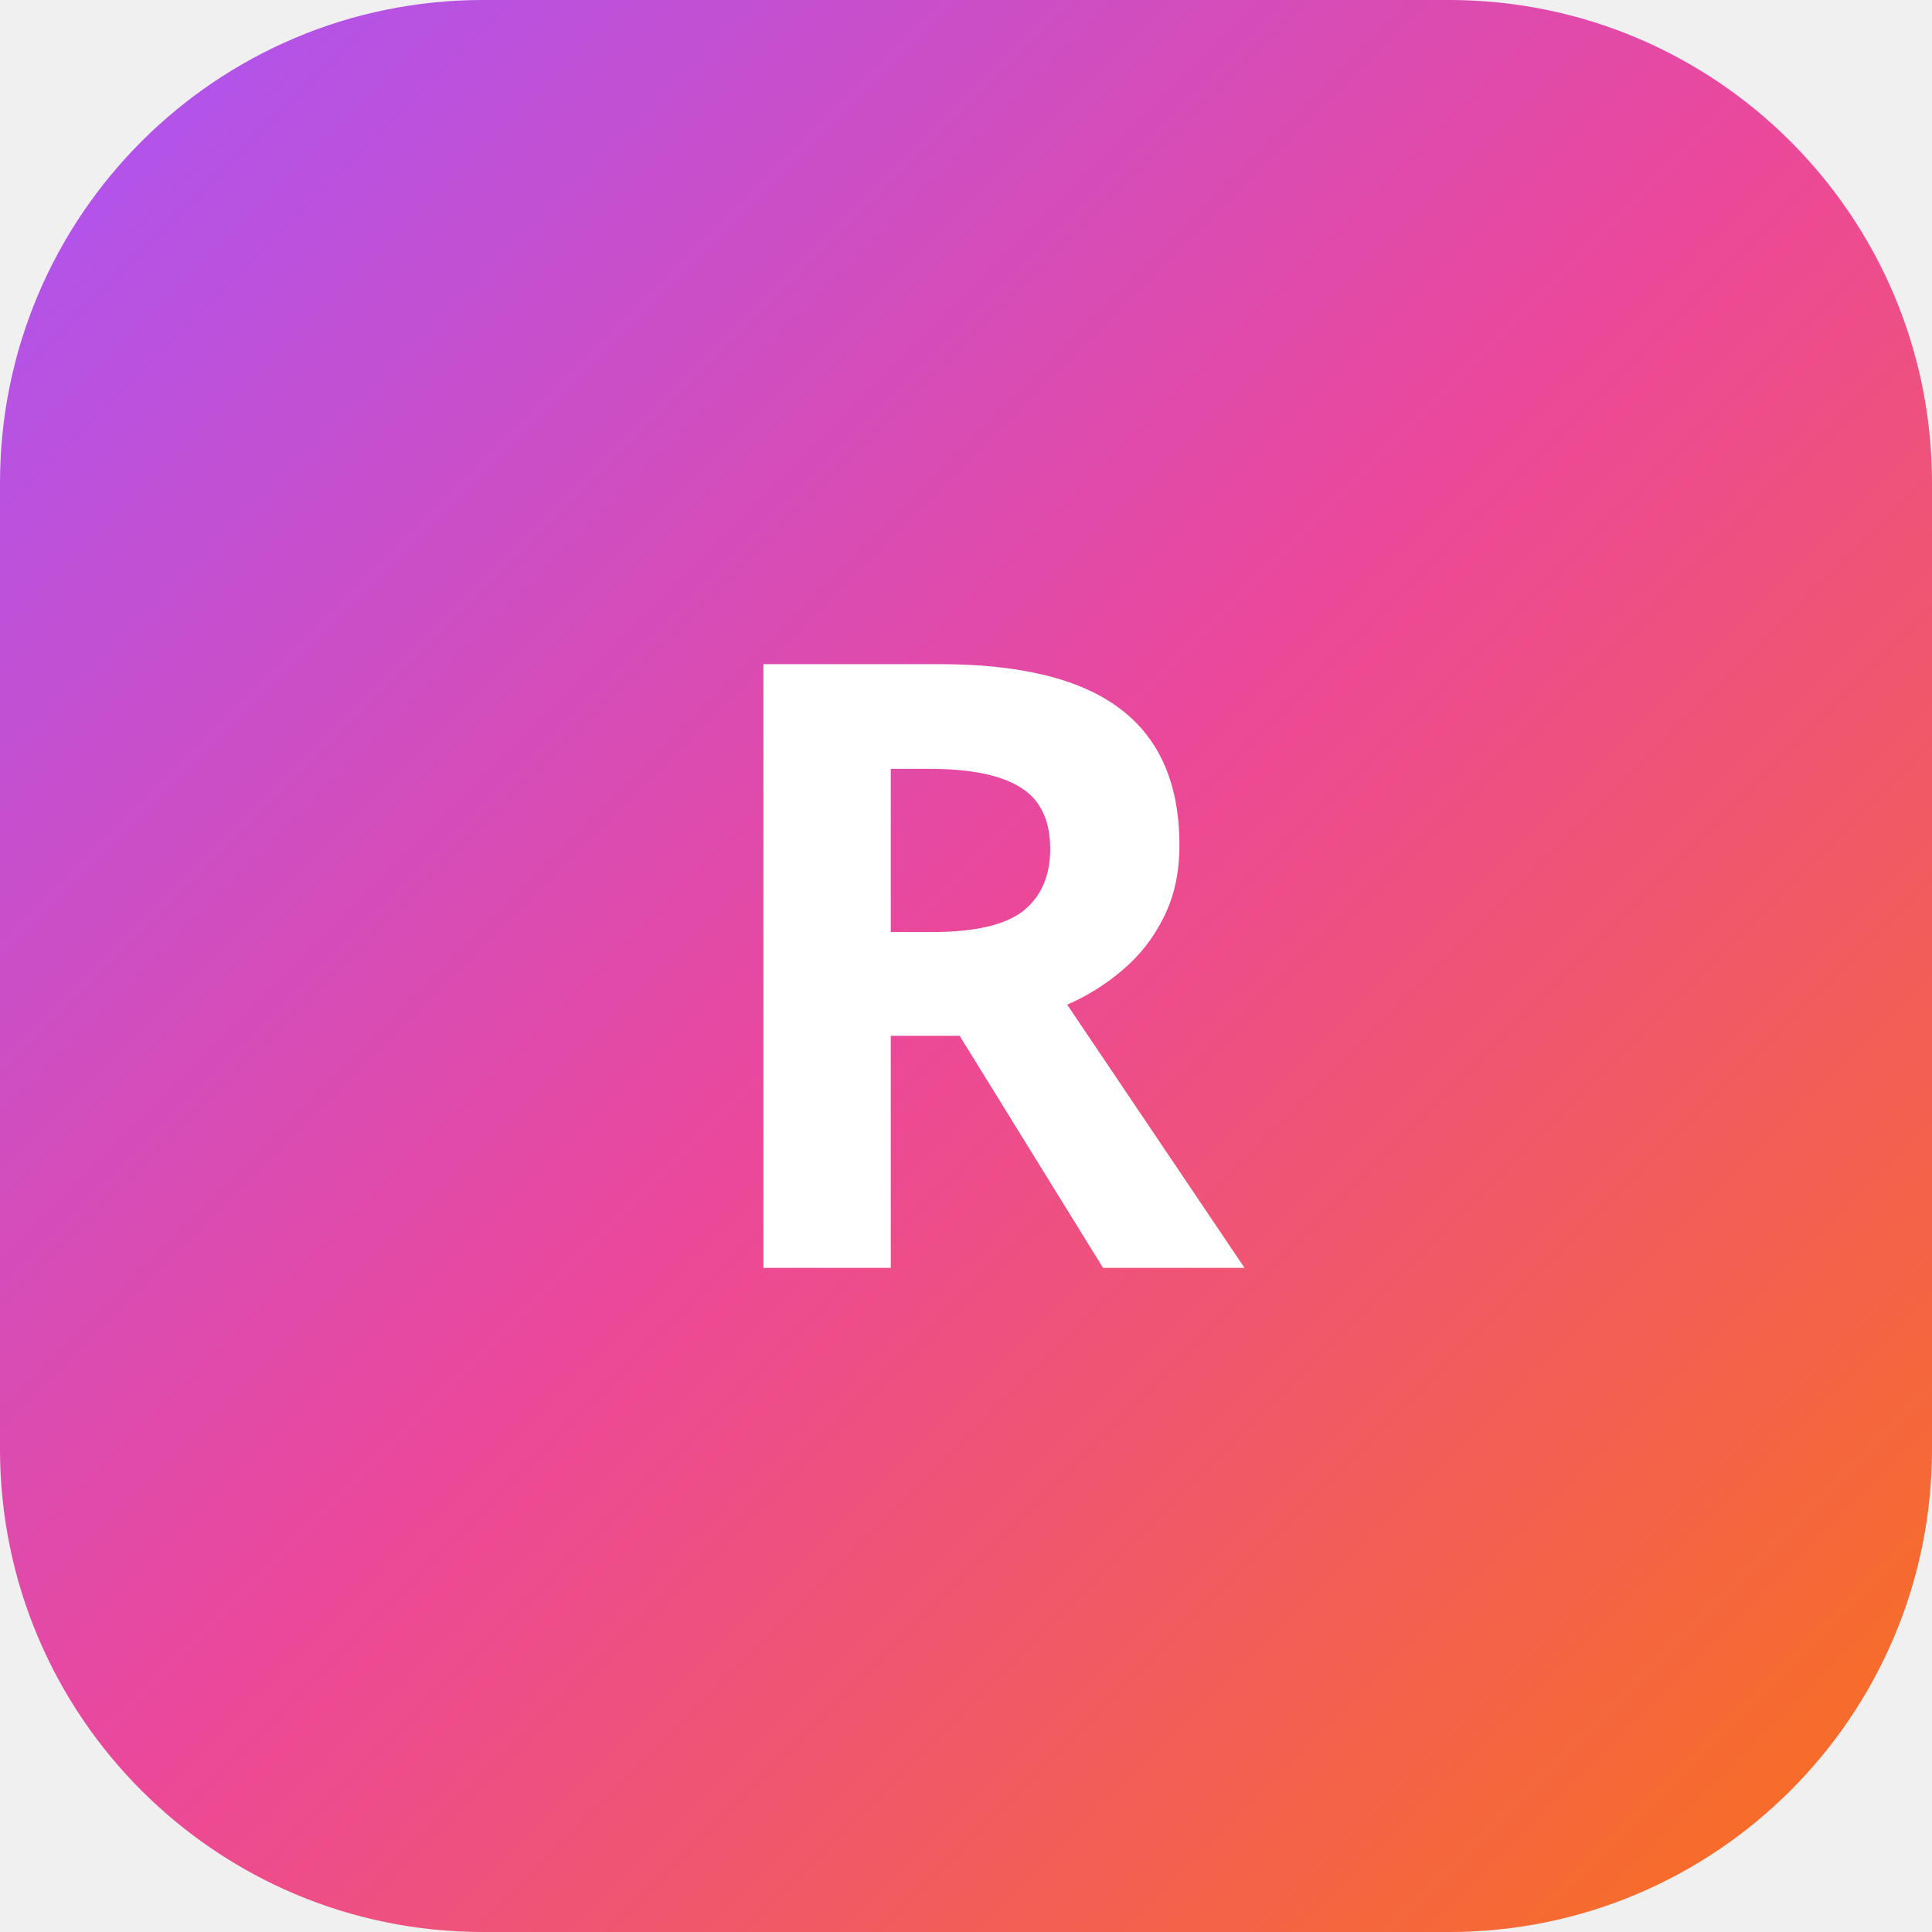
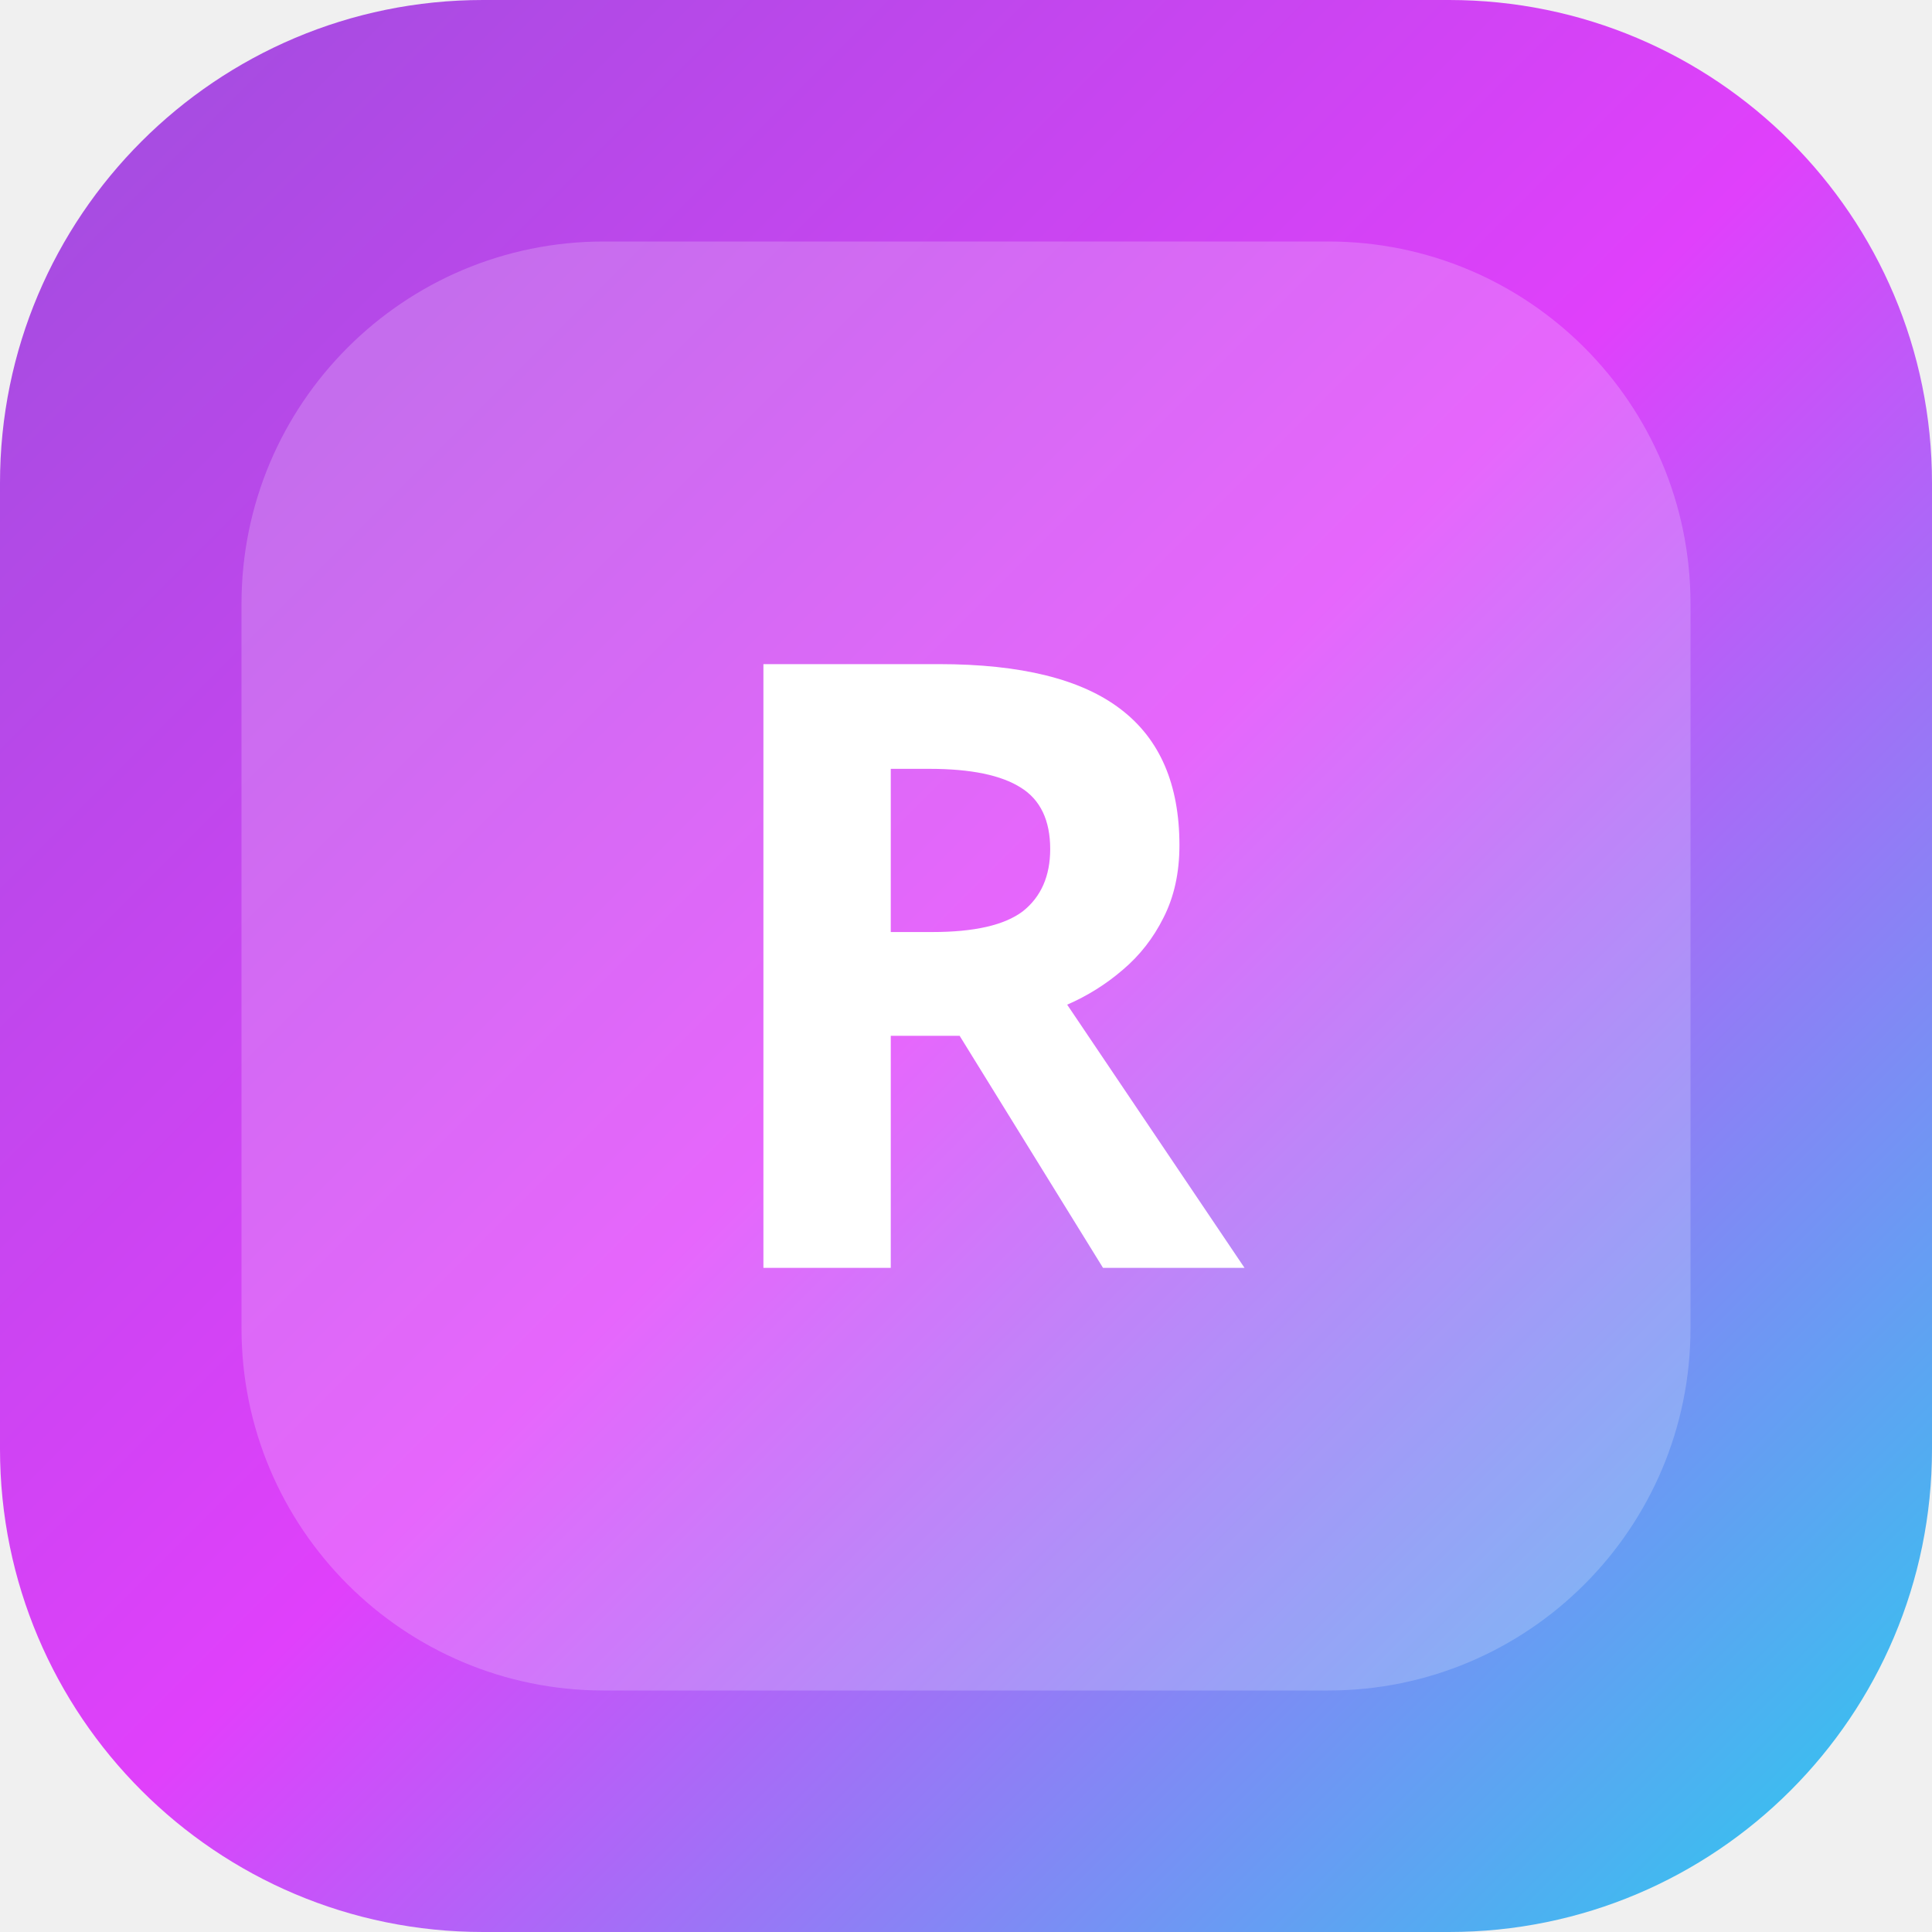
<svg xmlns="http://www.w3.org/2000/svg" viewBox="0 0 32 32">
  <defs>
-     <linearGradient id="aurora" x1="0%" y1="0%" x2="100%" y2="100%">
-       <stop offset="0%" stop-color="#a855f7" />
-       <stop offset="50%" stop-color="#ec4899" />
-       <stop offset="100%" stop-color="#f97316" />
+     <linearGradient id="glass" x1="0%" y1="0%" x2="100%" y2="100%">
+       <stop offset="0%" stop-color="#9d4edd" />
+       <stop offset="50%" stop-color="#e040fb" />
+       <stop offset="100%" stop-color="#22d1ee" />
    </linearGradient>
  </defs>
-   <rect width="32" height="32" rx="8" fill="url(#aurora)" />
+   <rect width="32" height="32" rx="8" fill="url(#glass)" />
+   <rect x="4" y="4" width="24" height="24" rx="6" fill="rgba(255,255,255,0.2)" />
  <text x="16" y="21" font-family="system-ui, sans-serif" font-weight="700" font-size="14" fill="#fff" text-anchor="middle">R</text>
</svg>
